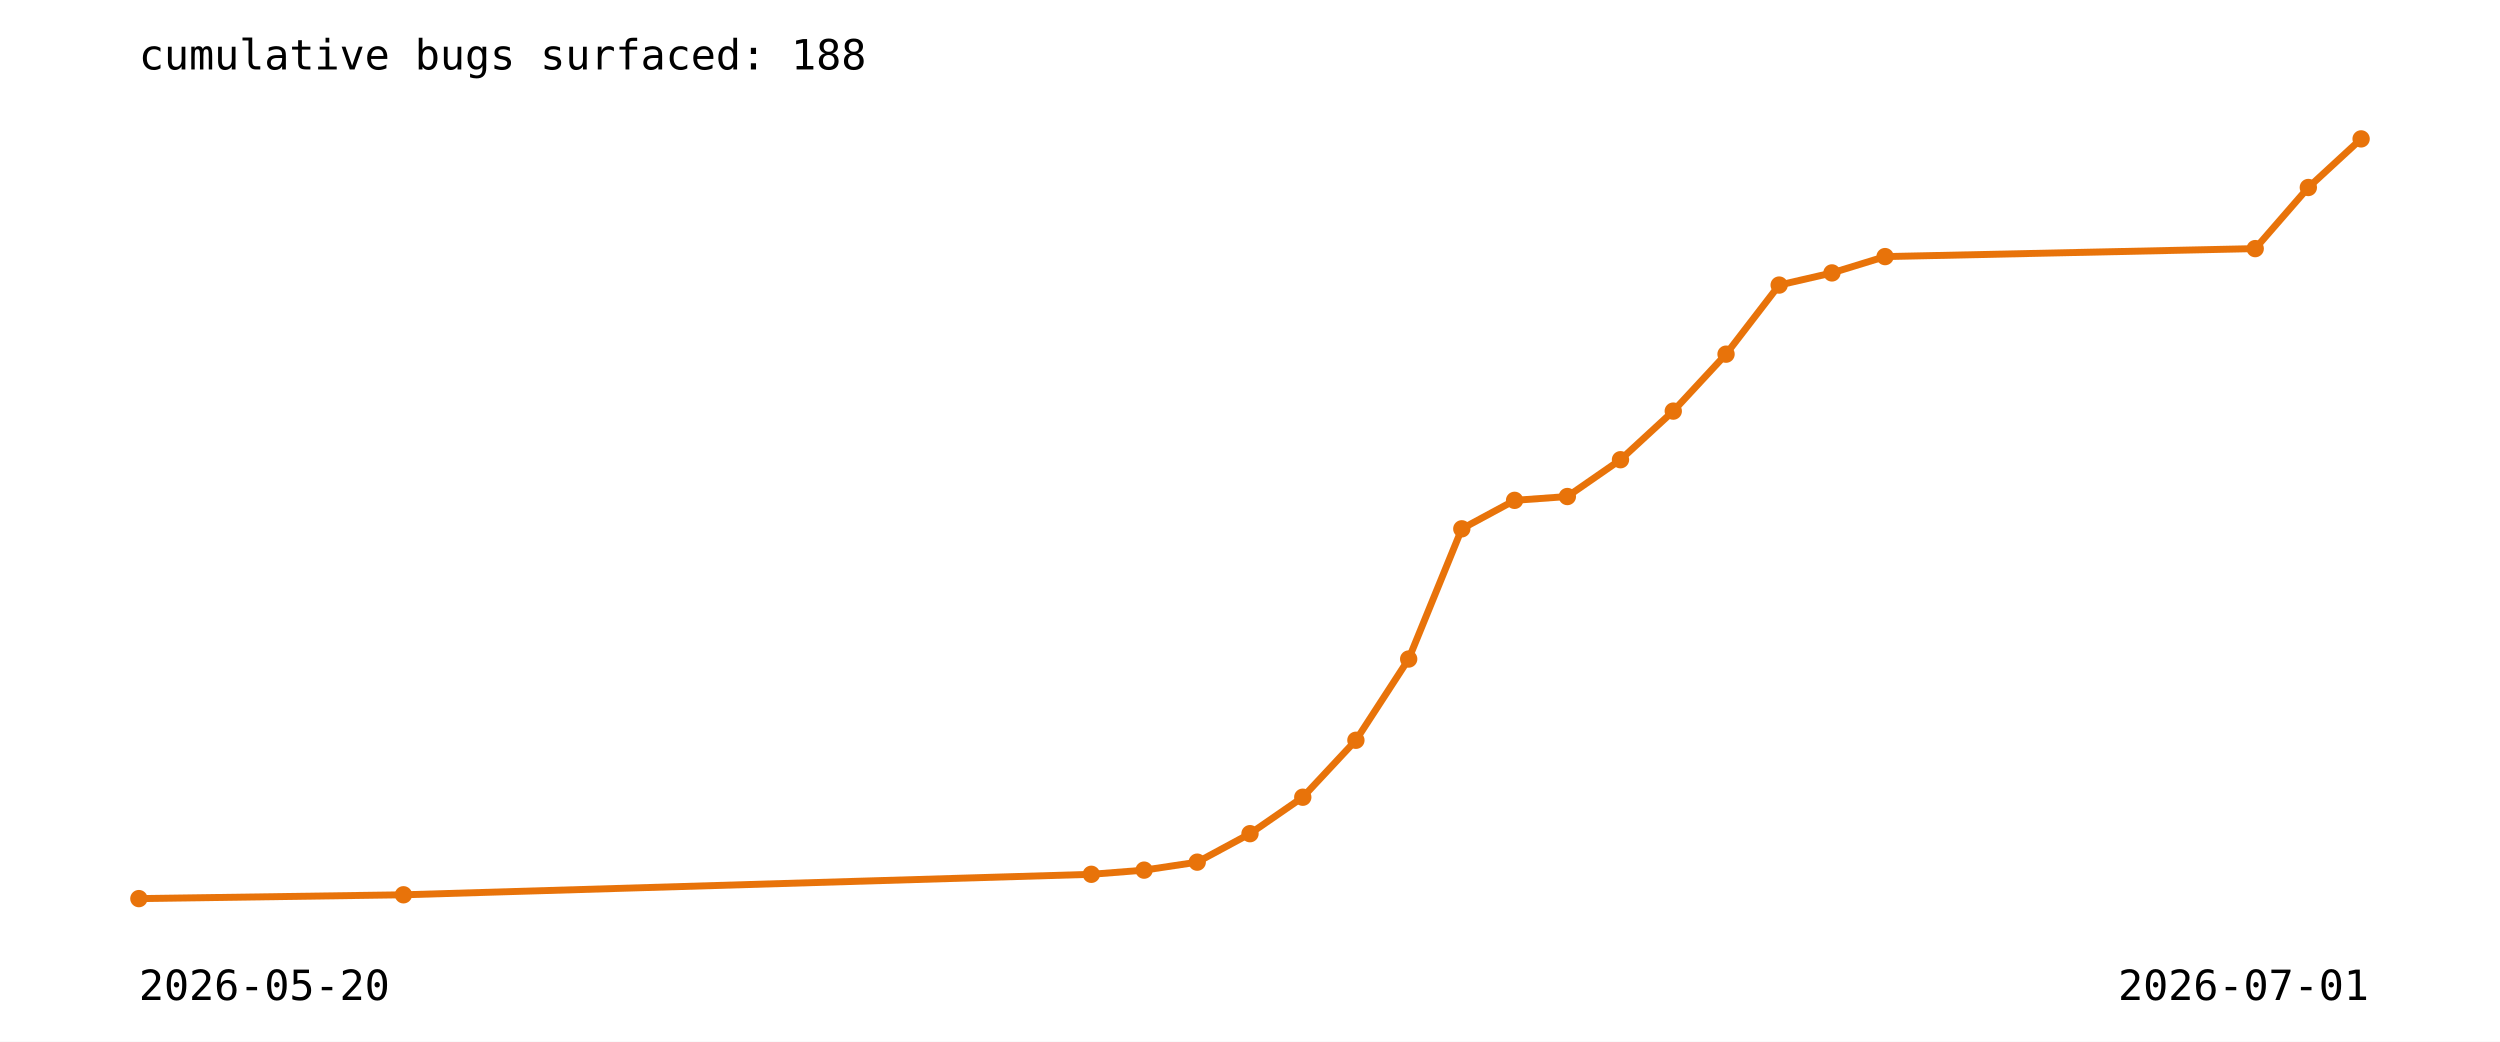
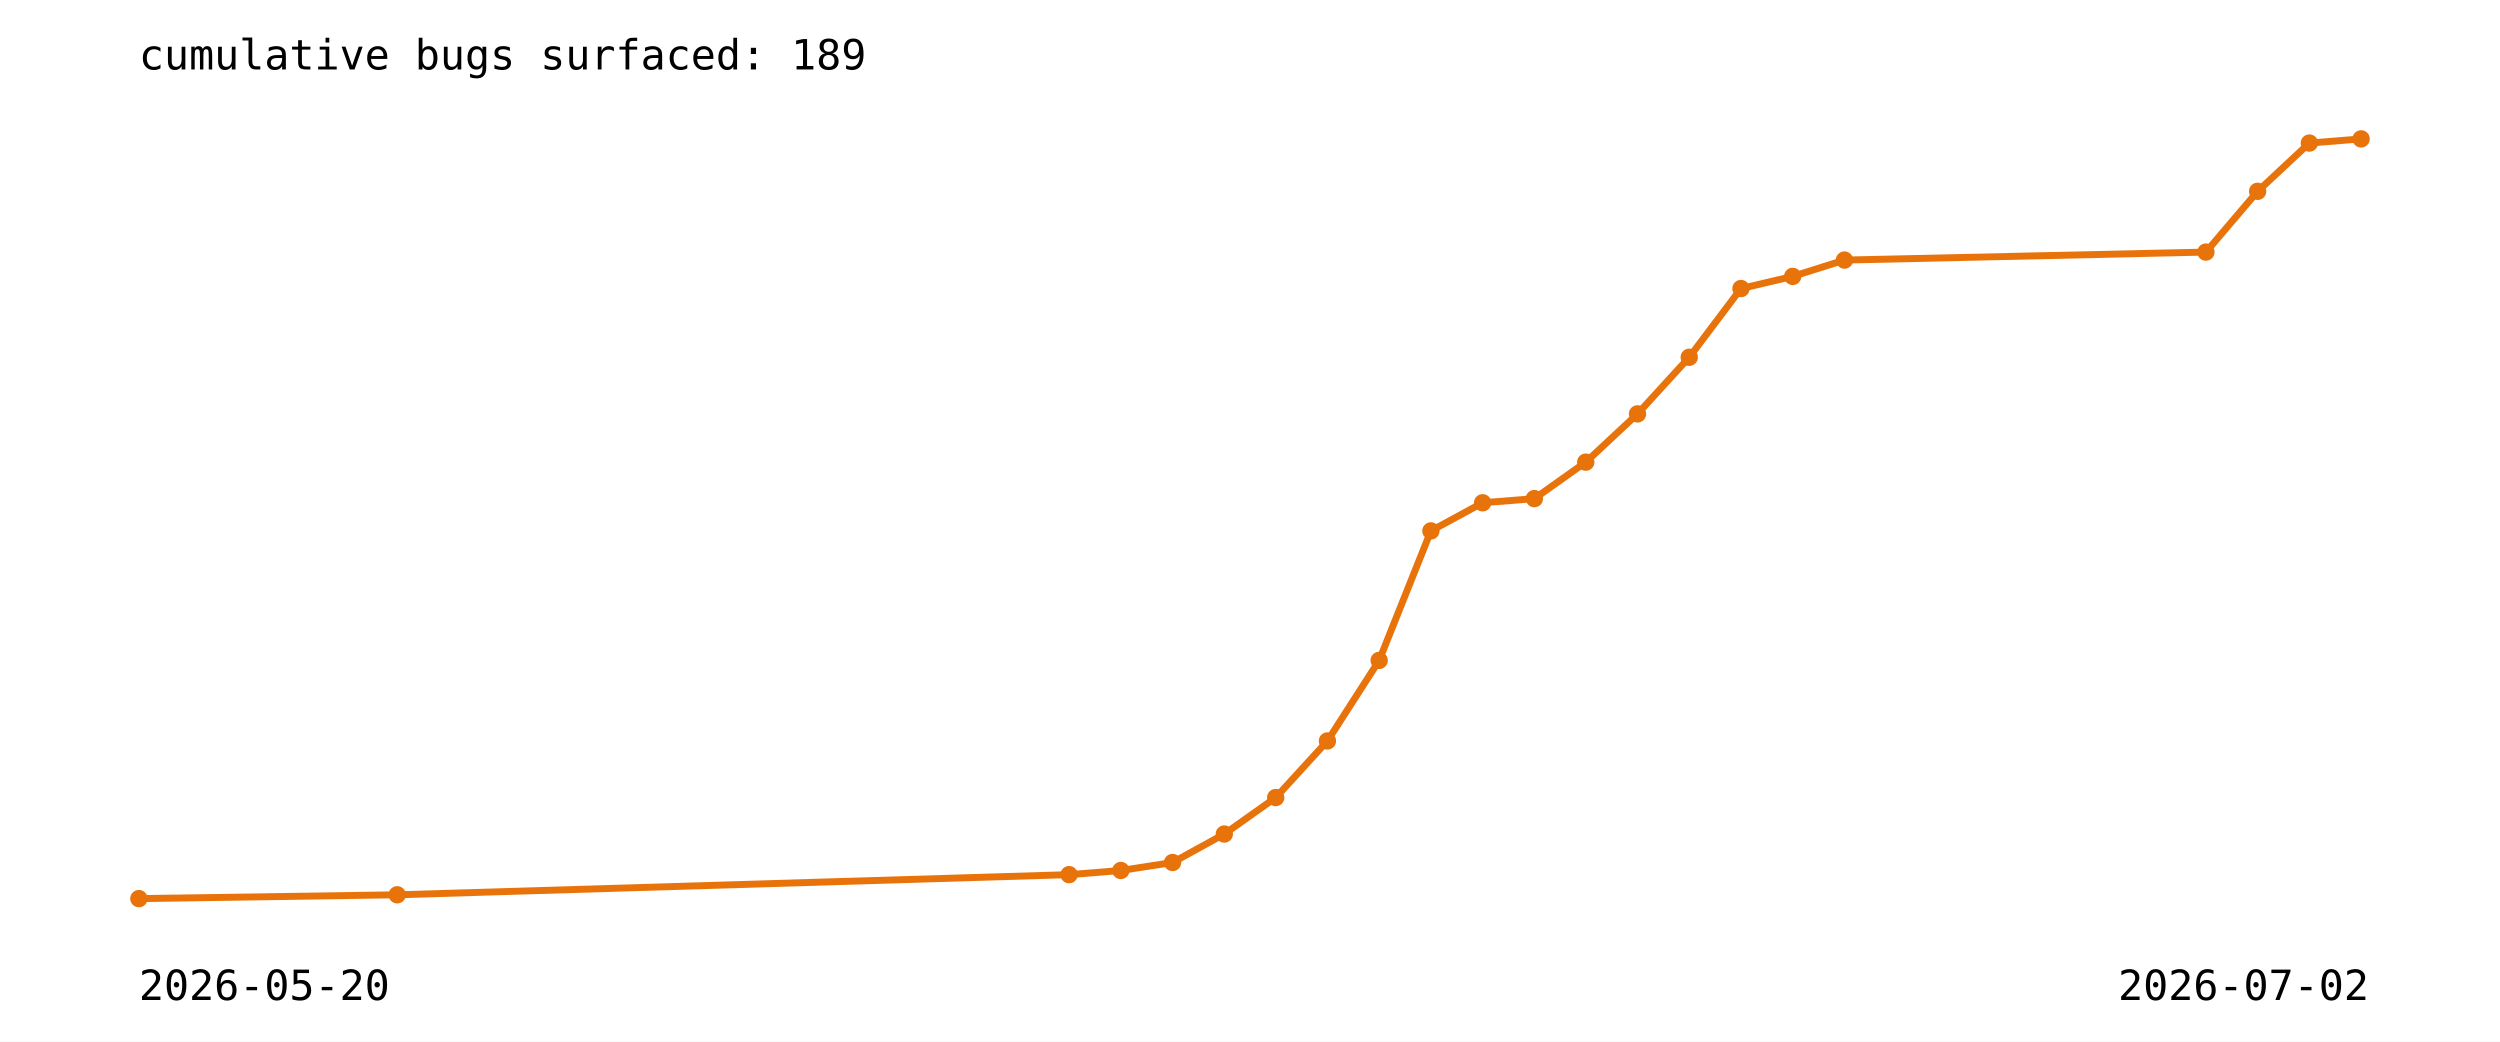
<svg xmlns="http://www.w3.org/2000/svg" width="720" height="300" font-family="monospace" font-size="12">
  <rect width="720" height="300" fill="white" />
-   <polyline fill="none" stroke="#e8730a" stroke-width="2" points="40.0,258.8 116.2,257.7 314.3,251.8 329.5,250.6 344.8,248.3 360.0,240.1 375.2,229.6 390.5,213.2 405.7,189.8 421.0,152.3 436.2,144.1 451.4,143.0 466.7,132.4 481.9,118.4 497.1,102.0 512.4,82.1 527.6,78.6 542.9,73.9 649.5,71.6 664.8,54.0 680.0,40.0" />
+   <polyline fill="none" stroke="#e8730a" stroke-width="2" points="40.0,258.8 114.4,257.7 307.9,251.9 322.8,250.7 337.7,248.4 352.6,240.2 367.4,229.7 382.3,213.4 397.2,190.2 412.1,152.9 427.0,144.8 441.9,143.6 456.7,133.1 471.6,119.2 486.5,102.9 501.4,83.1 516.3,79.6 531.2,74.9 635.3,72.6 650.2,55.1 665.1,41.2 680.0,40.0" />
  <circle cx="40.0" cy="258.8" r="2.5" fill="#e8730a" />
-   <circle cx="116.2" cy="257.7" r="2.5" fill="#e8730a" />
-   <circle cx="314.3" cy="251.8" r="2.5" fill="#e8730a" />
-   <circle cx="329.5" cy="250.6" r="2.5" fill="#e8730a" />
-   <circle cx="344.8" cy="248.3" r="2.5" fill="#e8730a" />
-   <circle cx="360.0" cy="240.1" r="2.5" fill="#e8730a" />
-   <circle cx="375.2" cy="229.6" r="2.5" fill="#e8730a" />
-   <circle cx="390.5" cy="213.2" r="2.5" fill="#e8730a" />
-   <circle cx="405.7" cy="189.8" r="2.5" fill="#e8730a" />
-   <circle cx="421.0" cy="152.3" r="2.5" fill="#e8730a" />
-   <circle cx="436.2" cy="144.1" r="2.5" fill="#e8730a" />
-   <circle cx="451.4" cy="143.0" r="2.5" fill="#e8730a" />
-   <circle cx="466.7" cy="132.4" r="2.5" fill="#e8730a" />
-   <circle cx="481.9" cy="118.4" r="2.5" fill="#e8730a" />
-   <circle cx="497.1" cy="102.0" r="2.5" fill="#e8730a" />
-   <circle cx="512.4" cy="82.1" r="2.5" fill="#e8730a" />
-   <circle cx="527.6" cy="78.6" r="2.5" fill="#e8730a" />
-   <circle cx="542.9" cy="73.9" r="2.5" fill="#e8730a" />
-   <circle cx="649.5" cy="71.6" r="2.5" fill="#e8730a" />
-   <circle cx="664.8" cy="54.0" r="2.5" fill="#e8730a" />
+   <circle cx="114.4" cy="257.7" r="2.5" fill="#e8730a" />
+   <circle cx="307.9" cy="251.9" r="2.5" fill="#e8730a" />
+   <circle cx="322.8" cy="250.7" r="2.5" fill="#e8730a" />
+   <circle cx="337.7" cy="248.4" r="2.5" fill="#e8730a" />
+   <circle cx="352.6" cy="240.2" r="2.5" fill="#e8730a" />
+   <circle cx="367.4" cy="229.7" r="2.5" fill="#e8730a" />
+   <circle cx="382.3" cy="213.4" r="2.5" fill="#e8730a" />
+   <circle cx="397.2" cy="190.2" r="2.5" fill="#e8730a" />
+   <circle cx="412.1" cy="152.9" r="2.5" fill="#e8730a" />
+   <circle cx="427.0" cy="144.8" r="2.5" fill="#e8730a" />
+   <circle cx="441.9" cy="143.6" r="2.5" fill="#e8730a" />
+   <circle cx="456.7" cy="133.1" r="2.5" fill="#e8730a" />
+   <circle cx="471.6" cy="119.2" r="2.5" fill="#e8730a" />
+   <circle cx="486.5" cy="102.9" r="2.5" fill="#e8730a" />
+   <circle cx="501.4" cy="83.1" r="2.5" fill="#e8730a" />
+   <circle cx="516.3" cy="79.6" r="2.5" fill="#e8730a" />
+   <circle cx="531.2" cy="74.9" r="2.5" fill="#e8730a" />
+   <circle cx="635.3" cy="72.6" r="2.5" fill="#e8730a" />
+   <circle cx="650.2" cy="55.1" r="2.5" fill="#e8730a" />
+   <circle cx="665.1" cy="41.2" r="2.5" fill="#e8730a" />
  <circle cx="680.0" cy="40.0" r="2.5" fill="#e8730a" />
  <text x="40" y="288">2026-05-20</text>
-   <text x="610" y="288">2026-07-01</text>
-   <text x="40" y="20">cumulative bugs surfaced: 188</text>
+   <text x="610" y="288">2026-07-02</text>
+   <text x="40" y="20">cumulative bugs surfaced: 189</text>
</svg>
